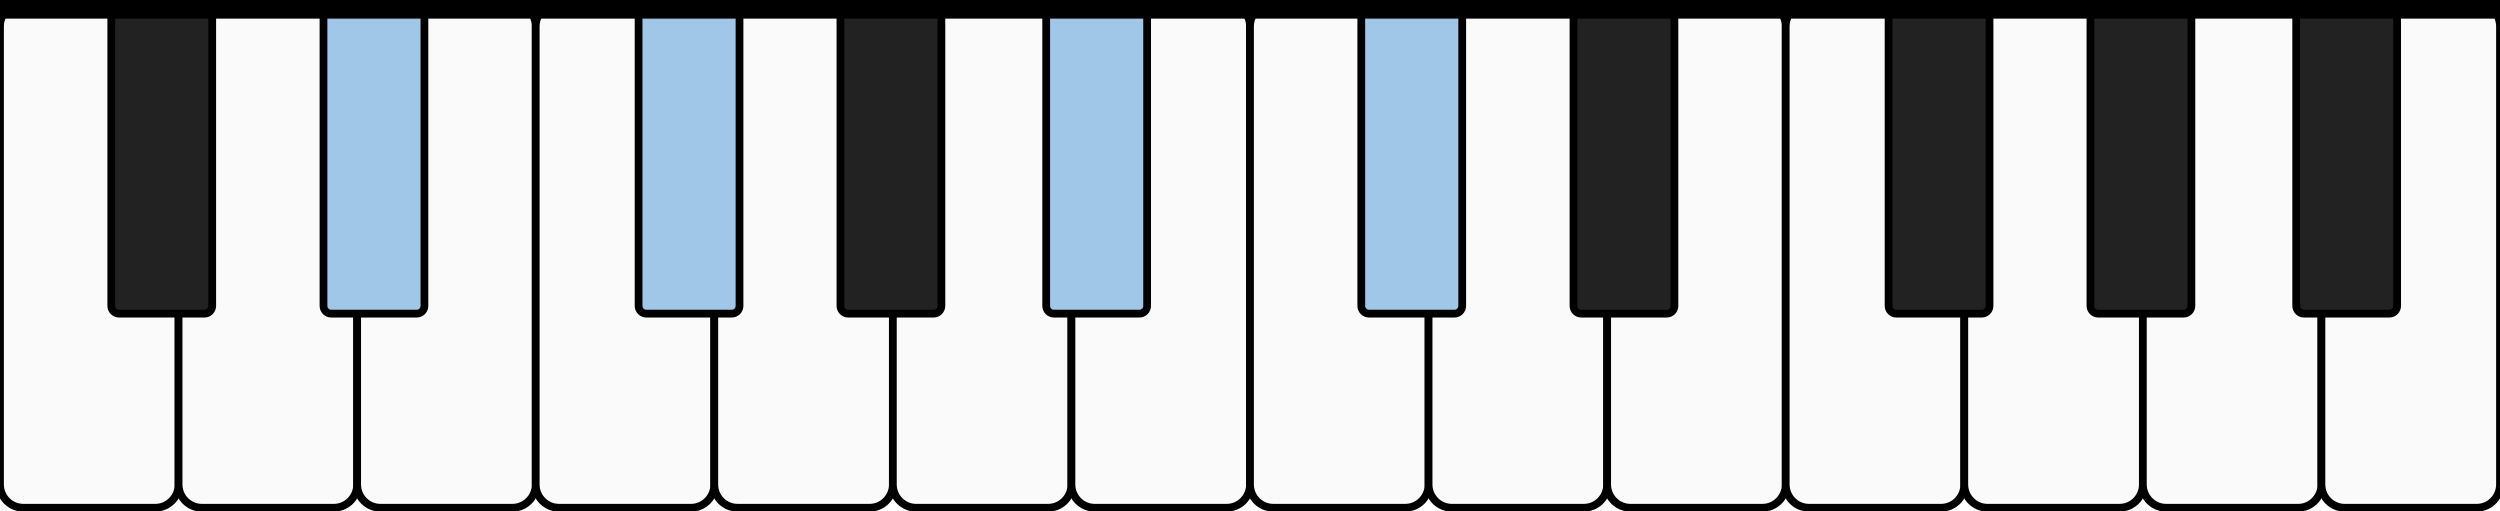
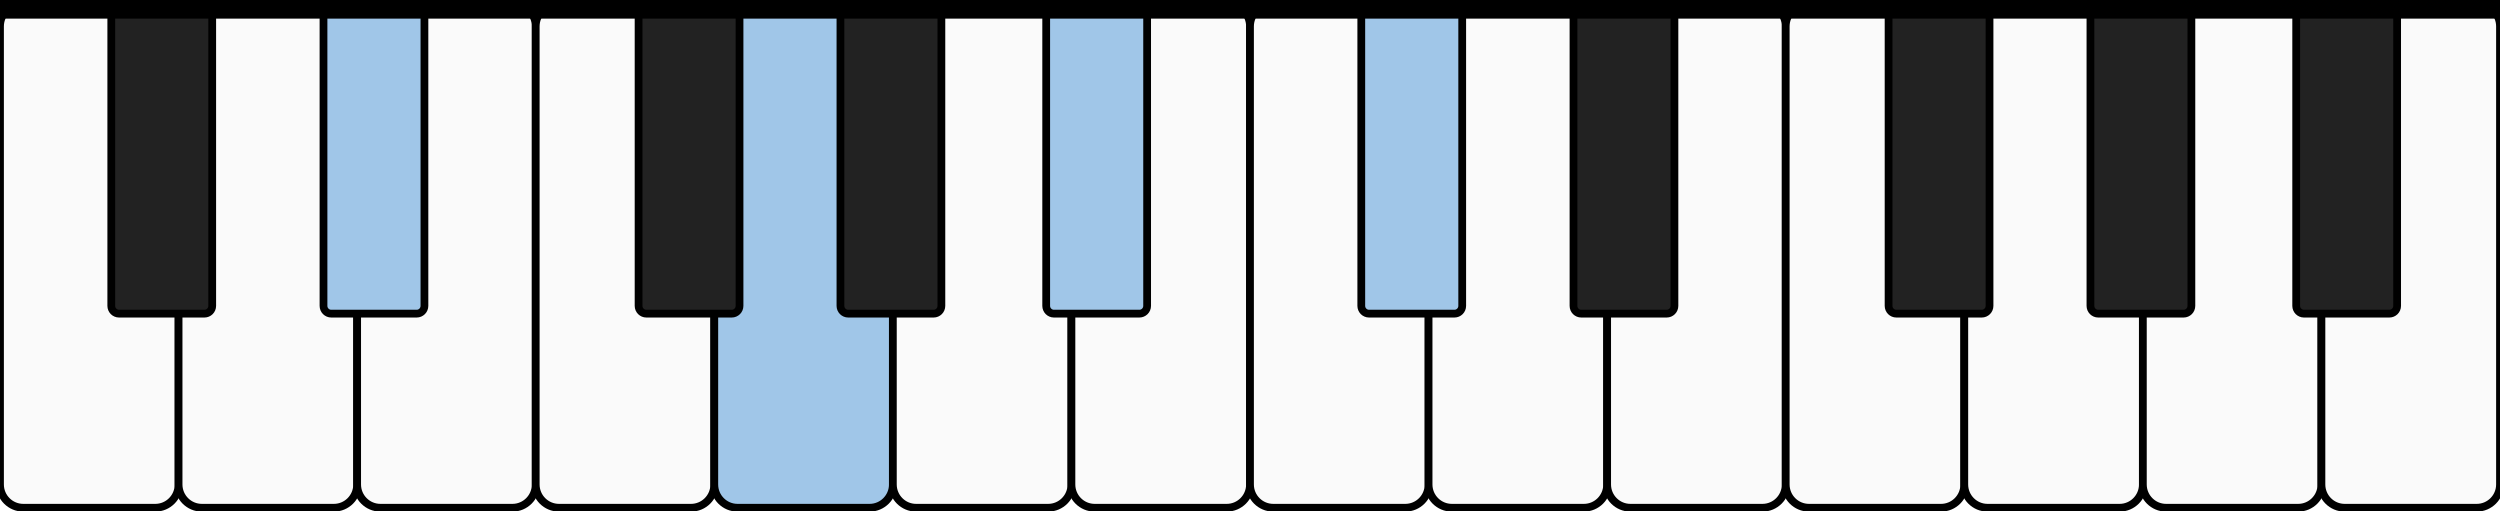
<svg xmlns="http://www.w3.org/2000/svg" width="323" height="66" viewBox="0 0 322 65" version="1.1">
  <rect style="fill:#fafafa;stroke:black" x="0" y="0" width="23" height="65" ry="3" />
  <rect style="fill:#fafafa;stroke:black" x="23" y="0" width="23" height="65" ry="3" />
  <rect style="fill:#fafafa;stroke:black" x="46" y="0" width="23" height="65" ry="3" />
  <rect style="fill:#fafafa;stroke:black" x="69" y="0" width="23" height="65" ry="3" />
-   <rect style="fill:#fafafa;stroke:black" x="92" y="0" width="23" height="65" ry="3" />
+   <rect style="fill:#a0c6e8;stroke:black" x="92" y="0" width="23" height="65" ry="3" />
  <rect style="fill:#fafafa;stroke:black" x="115" y="0" width="23" height="65" ry="3" />
  <rect style="fill:#fafafa;stroke:black" x="138" y="0" width="23" height="65" ry="3" />
  <rect style="fill:#fafafa;stroke:black" x="161" y="0" width="23" height="65" ry="3" />
  <rect style="fill:#fafafa;stroke:black" x="184" y="0" width="23" height="65" ry="3" />
  <rect style="fill:#fafafa;stroke:black" x="207" y="0" width="23" height="65" ry="3" />
  <rect style="fill:#fafafa;stroke:black" x="230" y="0" width="23" height="65" ry="3" />
  <rect style="fill:#fafafa;stroke:black" x="253" y="0" width="23" height="65" ry="3" />
  <rect style="fill:#fafafa;stroke:black" x="276" y="0" width="23" height="65" ry="3" />
  <rect style="fill:#fafafa;stroke:black" x="299" y="0" width="23" height="65" ry="3" />
  <rect style="fill:#222222;stroke:black" x="14.333" y="0" width="13" height="40" ry="1" />
  <rect style="fill:#a0c6e8;stroke:black" x="41.667" y="0" width="13" height="40" ry="1" />
-   <rect style="fill:#a0c6e8;stroke:black" x="82.25" y="0" width="13" height="40" ry="1" />
+   <rect style="fill:#222222;stroke:black" x="82.25" y="0" width="13" height="40" ry="1" />
  <rect style="fill:#222222;stroke:black" x="108.25" y="0" width="13" height="40" ry="1" />
  <rect style="fill:#a0c6e8;stroke:black" x="134.75" y="0" width="13" height="40" ry="1" />
  <rect style="fill:#a0c6e8;stroke:black" x="175.333" y="0" width="13" height="40" ry="1" />
  <rect style="fill:#222222;stroke:black" x="202.667" y="0" width="13" height="40" ry="1" />
  <rect style="fill:#222222;stroke:black" x="243.25" y="0" width="13" height="40" ry="1" />
  <rect style="fill:#222222;stroke:black" x="269.25" y="0" width="13" height="40" ry="1" />
  <rect style="fill:#222222;stroke:black" x="295.75" y="0" width="13" height="40" ry="1" />
  <rect y="-1" width="322" height="3" />
</svg>
